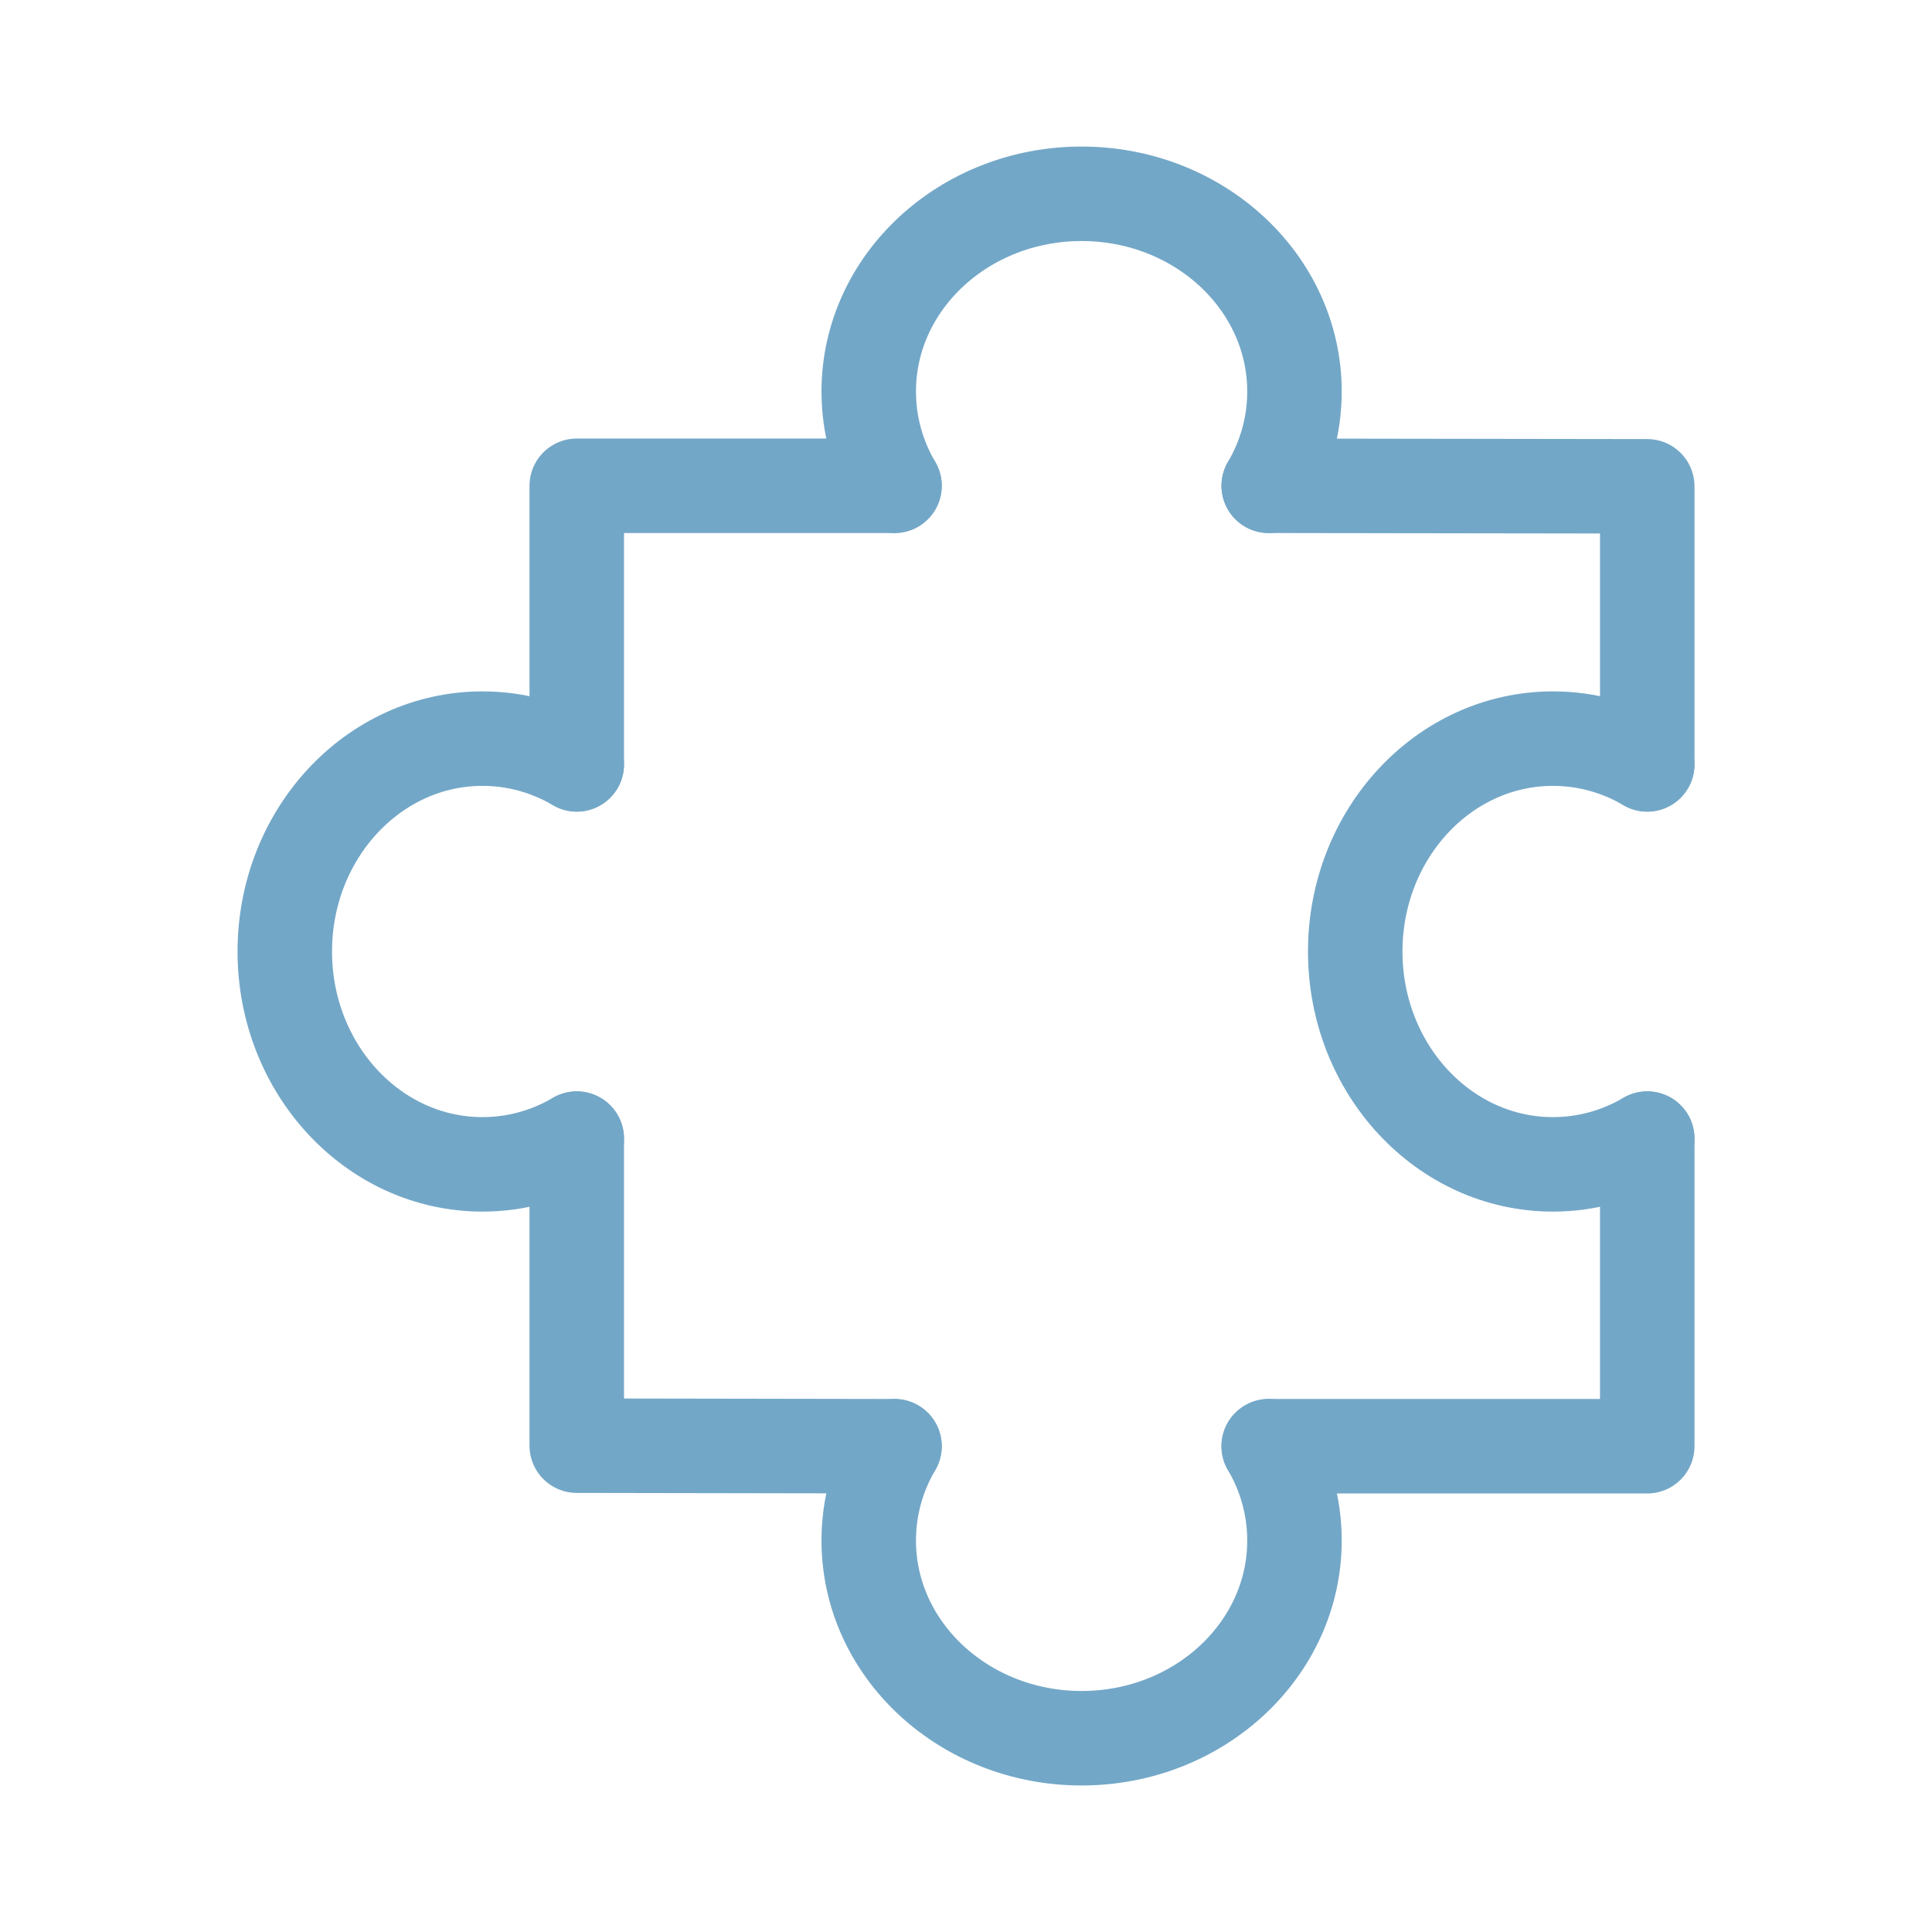
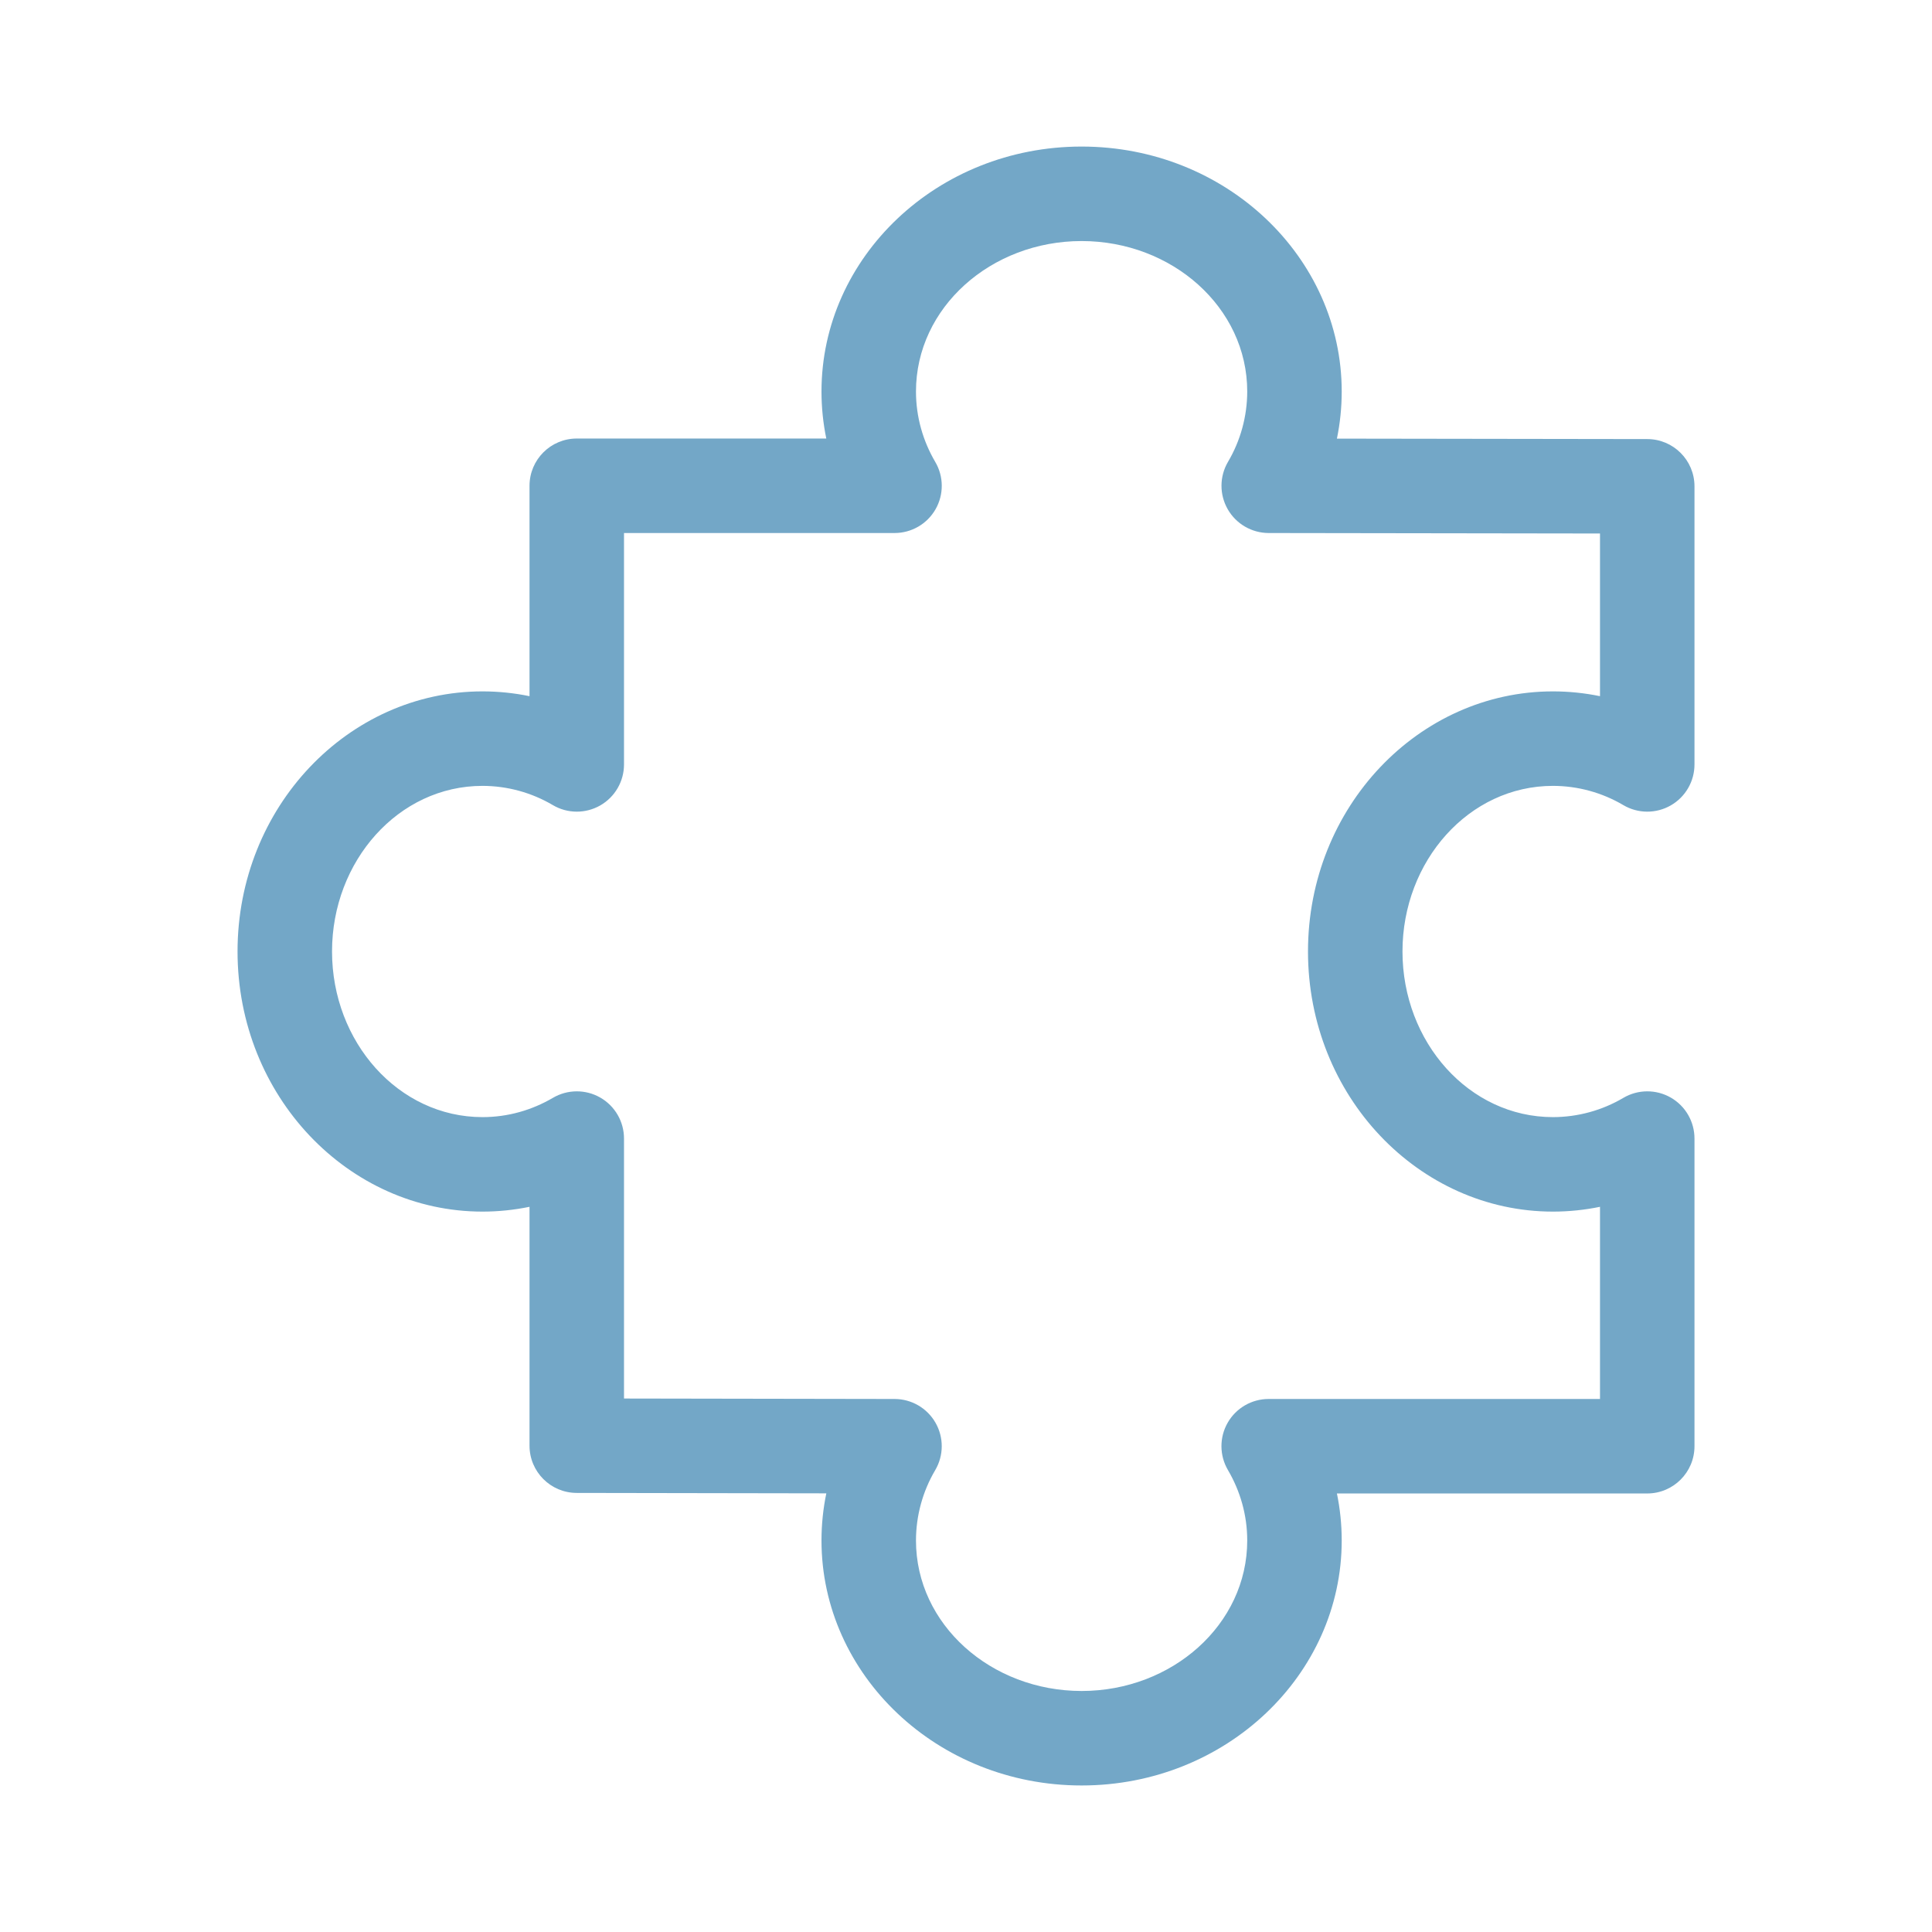
- <svg xmlns="http://www.w3.org/2000/svg" width="100%" height="100%" viewBox="0 0 64 64" version="1.1" xml:space="preserve" style="fill-rule:evenodd;clip-rule:evenodd;stroke-linecap:round;stroke-linejoin:round;stroke-miterlimit:1.5;">
-   <g id="Layer3">
-     <path d="M29.631,16.092L19.106,16.092L19.106,25.321" style="fill:none;stroke:#73a7c7;stroke-width:3.13px;" />
-     <path d="M54.567,37.718C53.638,38.262 52.574,38.571 51.443,38.571C47.829,38.571 44.894,35.411 44.894,31.519C44.894,27.628 47.829,24.468 51.443,24.468C52.574,24.468 53.638,24.777 54.567,25.321" style="fill:none;stroke:#73a7c7;stroke-width:3.13px;" />
-     <path d="M19.106,37.718C18.177,38.262 17.113,38.571 15.983,38.571C12.368,38.571 9.434,35.411 9.434,31.519C9.434,27.628 12.368,24.468 15.983,24.468C17.113,24.468 18.177,24.777 19.106,25.321" style="fill:none;stroke:#73a7c7;stroke-width:3.13px;" />
-     <path d="M29.631,16.092C29.087,15.164 28.778,14.1 28.778,12.969C28.778,9.354 31.938,6.42 35.83,6.42C39.721,6.42 42.881,9.354 42.881,12.969C42.881,14.1 42.572,15.164 42.028,16.092" style="fill:none;stroke:#73a7c7;stroke-width:3.13px;" />
-     <path d="M42.028,47.908C42.572,48.837 42.881,49.9 42.881,51.031C42.881,54.646 39.721,57.581 35.83,57.581C31.938,57.581 28.778,54.646 28.778,51.031C28.778,49.9 29.087,48.837 29.631,47.908" style="fill:none;stroke:#73a7c7;stroke-width:3.13px;" />
-     <path d="M19.106,37.718L19.106,47.89L29.631,47.908" style="fill:none;stroke:#73a7c7;stroke-width:3.13px;" />
-     <path d="M42.028,47.908L54.567,47.908L54.567,37.718" style="fill:none;stroke:#73a7c7;stroke-width:3.13px;" />
-     <path d="M54.567,25.321L54.567,16.11L42.028,16.092" style="fill:none;stroke:#73a7c7;stroke-width:3.13px;" />
+ <svg xmlns="http://www.w3.org/2000/svg" xml:space="preserve" fill-rule="evenodd" stroke-linejoin="round" stroke-miterlimit="2" clip-rule="evenodd" viewBox="0 0 64 64">
+   <g id="blue">
+     <path fill="#73a7c7" d="M17.541 39.977a7.71 7.71 0 0 1-1.558.159c-4.446 0-8.114-3.83-8.114-8.617 0-4.785 3.668-8.616 8.114-8.616a7.71 7.71 0 0 1 1.558.159v-6.97c0-.864.701-1.565 1.565-1.565h8.266a7.703 7.703 0 0 1-.159-1.558c0-4.446 3.83-8.114 8.617-8.114 4.785 0 8.616 3.668 8.616 8.114 0 .534-.055 1.056-.159 1.561l10.282.015a1.565 1.565 0 0 1 1.563 1.565v9.211a1.563 1.563 0 0 1-2.356 1.35 4.6 4.6 0 0 0-2.333-.638c-2.784 0-4.984 2.489-4.984 5.486 0 2.998 2.2 5.487 4.984 5.487a4.6 4.6 0 0 0 2.333-.638 1.563 1.563 0 0 1 2.356 1.35v10.19c0 .864-.701 1.565-1.565 1.565h-10.28c.104.504.159 1.025.159 1.558 0 4.446-3.831 8.115-8.616 8.115-4.786 0-8.617-3.669-8.617-8.115 0-.534.055-1.056.16-1.562l-8.27-.014a1.565 1.565 0 0 1-1.562-1.565v-7.913Zm.774-13.306a4.599 4.599 0 0 0-2.332-.638c-2.784 0-4.984 2.489-4.984 5.486 0 2.998 2.2 5.487 4.984 5.487.844 0 1.638-.232 2.332-.638a1.563 1.563 0 0 1 2.356 1.35v8.61l8.963.015a1.564 1.564 0 0 1 1.347 2.356 4.596 4.596 0 0 0-.638 2.332c0 2.784 2.489 4.985 5.487 4.985 2.997 0 5.486-2.201 5.486-4.985 0-.845-.232-1.638-.638-2.332a1.563 1.563 0 0 1 1.35-2.356h10.974v-6.366a7.72 7.72 0 0 1-1.559.159c-4.445 0-8.114-3.83-8.114-8.617 0-4.785 3.669-8.616 8.114-8.616a7.72 7.72 0 0 1 1.559.159v-5.389l-10.976-.016a1.565 1.565 0 0 1-1.348-2.356 4.596 4.596 0 0 0 .638-2.332c0-2.784-2.489-4.984-5.486-4.984-2.998 0-5.487 2.2-5.487 4.984 0 .844.232 1.639.638 2.332a1.563 1.563 0 0 1-1.35 2.356h-8.96v7.664a1.563 1.563 0 0 1-2.356 1.35Z" />
  </g>
</svg>
